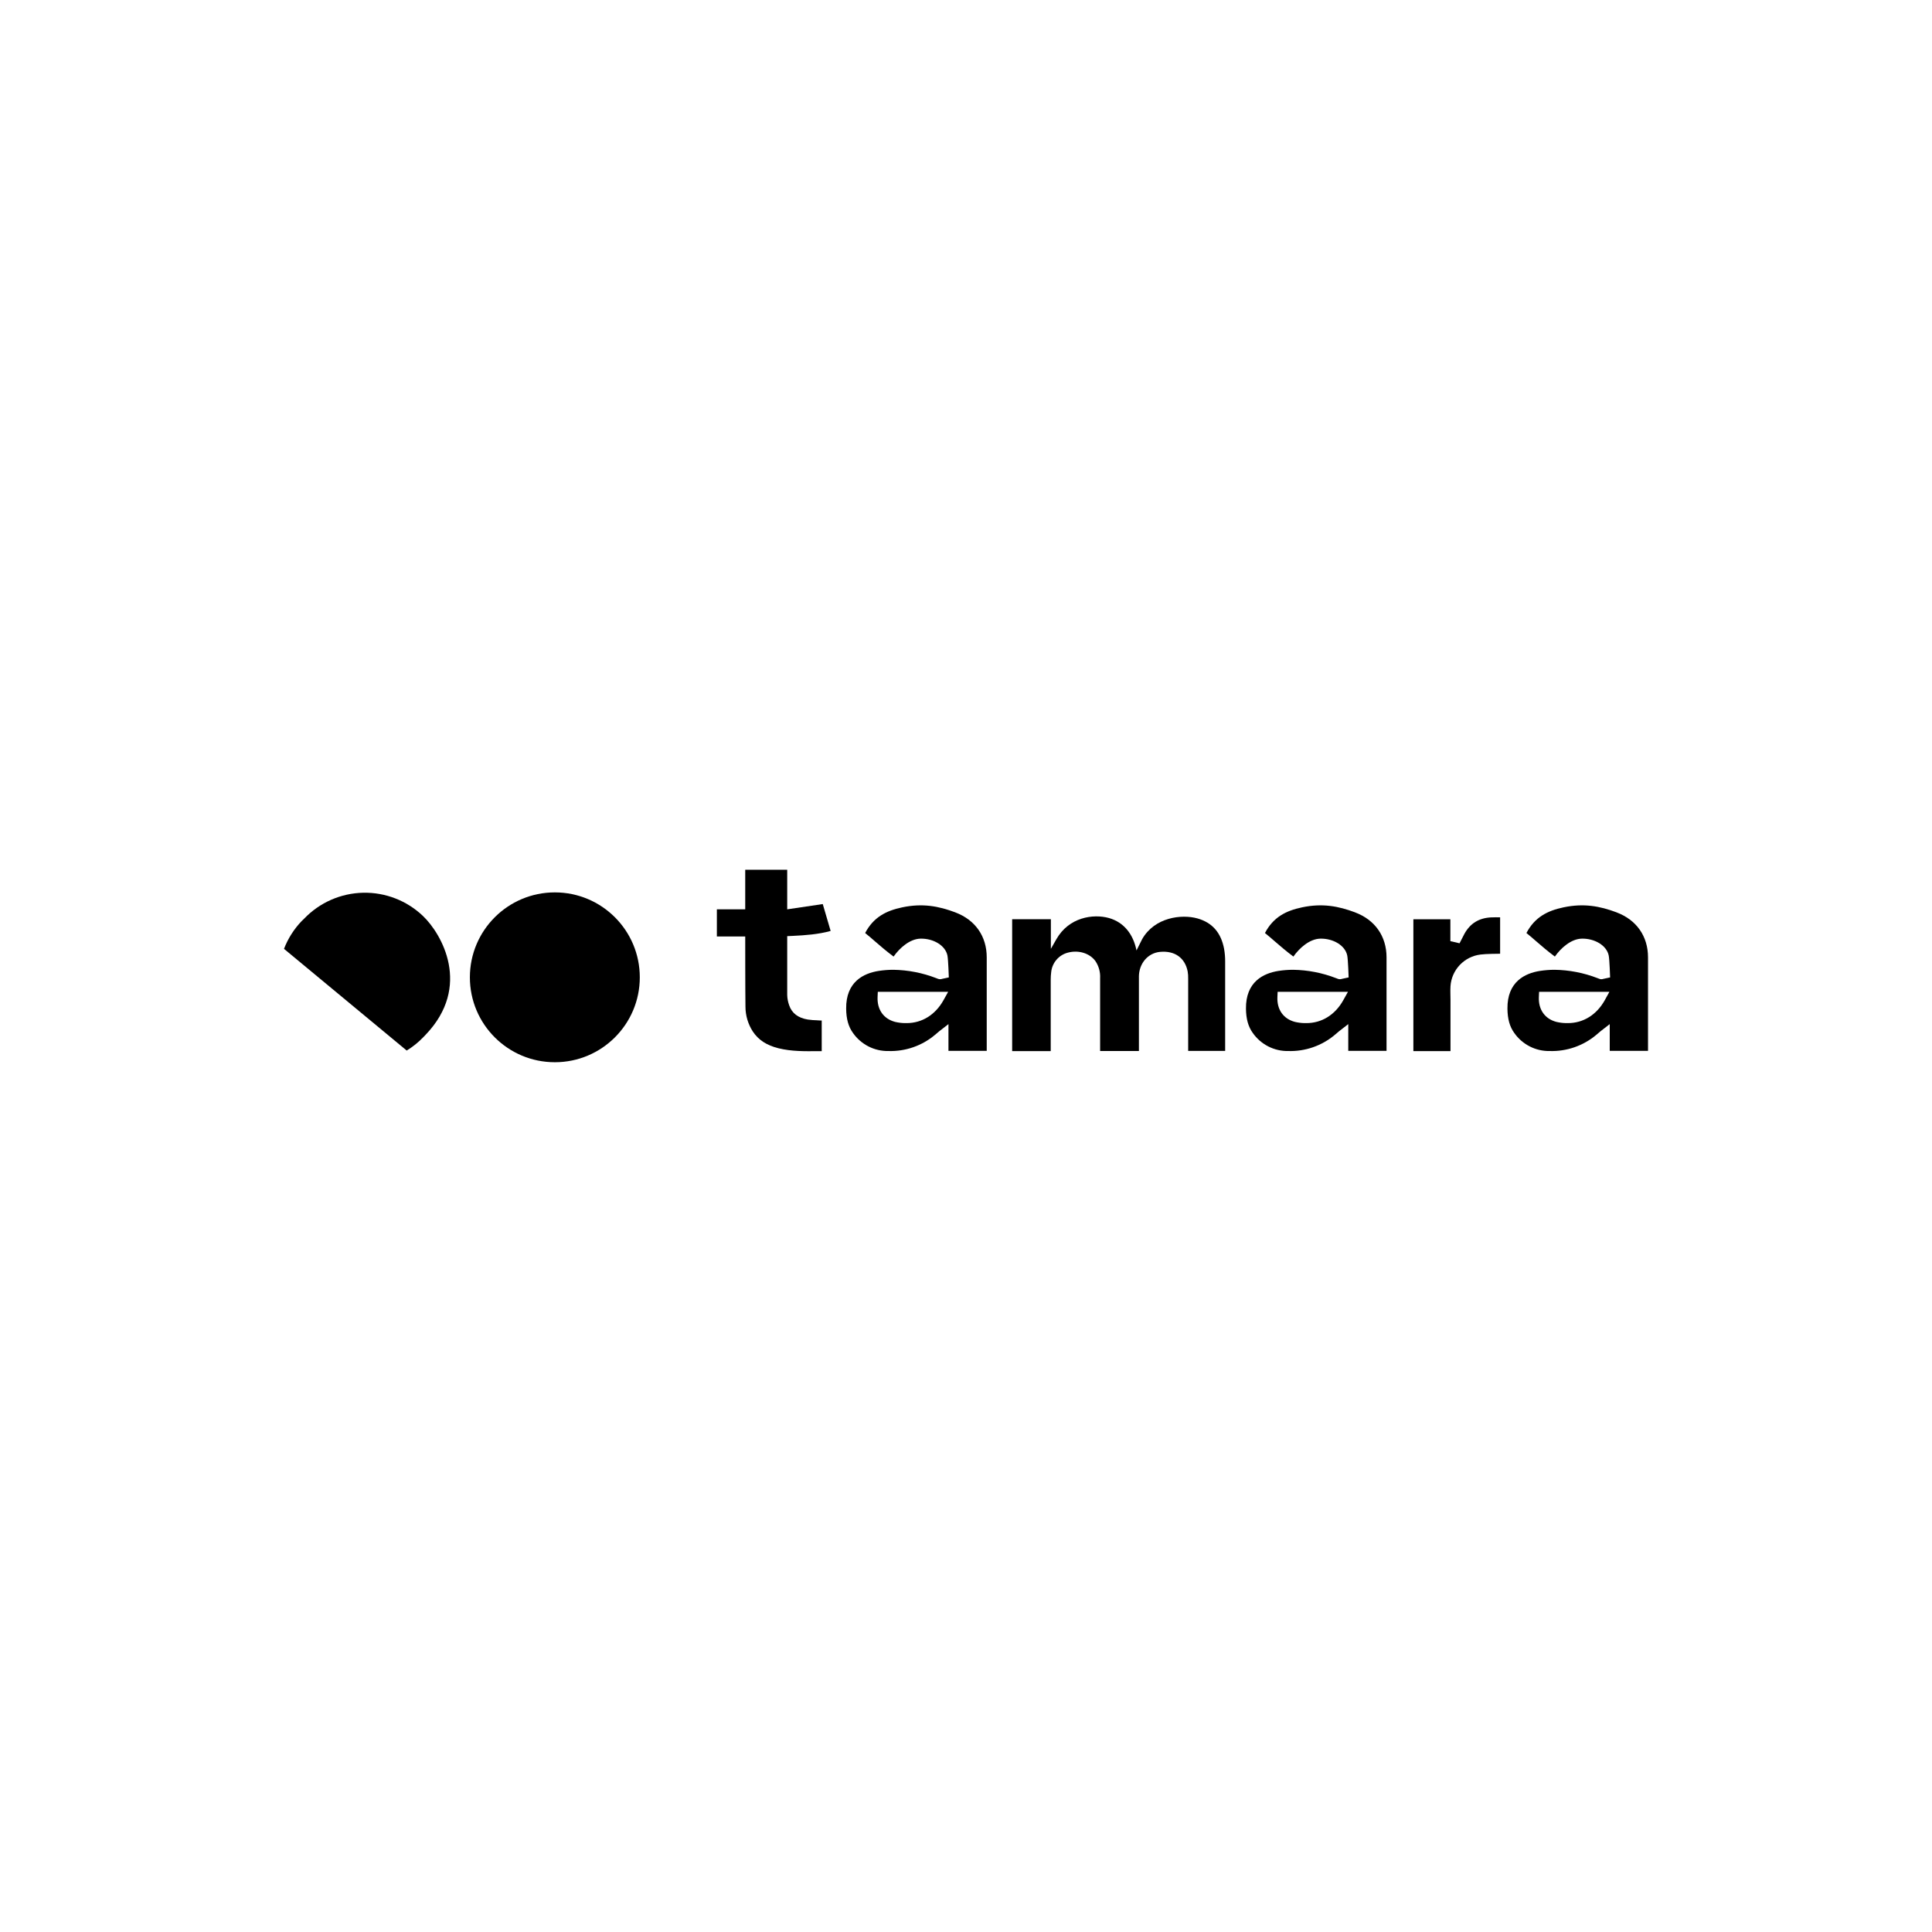
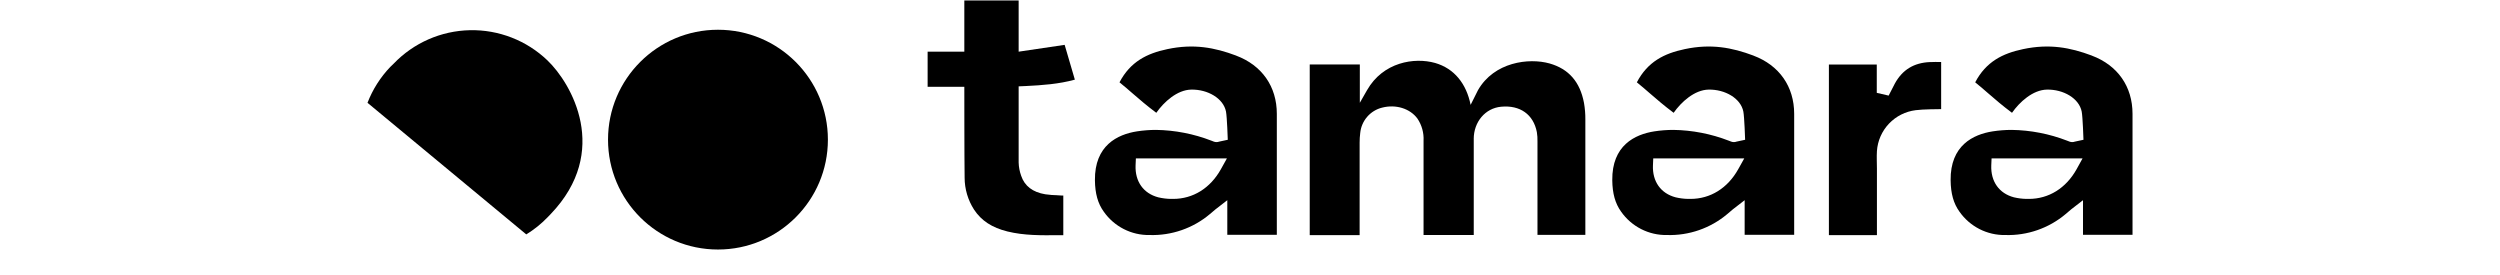
- <svg xmlns="http://www.w3.org/2000/svg" id="Layer_1" data-name="Layer 1" viewBox="0 0 1000 1000">
+ <svg xmlns="http://www.w3.org/2000/svg" id="Layer_1" data-name="Layer 1" viewBox="0 450 1000 110">
  <path d="m494.47,472.24c-8.64-3.24-17-4.82-27.52-2.59-8.22,1.73-14.82,5.04-19.15,13.28,1.91,1.55,3.62,3.02,5.29,4.48,2.75,2.39,5.61,4.85,9.43,7.71,3.02-4.31,8.31-9.17,13.97-9.28,6.57-.13,12.87,3.49,13.91,8.79.42,2.2.71,11.28.71,11.28l-3.45.74c-.68.25-1.43.25-2.12,0l-.54-.21-.44-.17c-7.08-2.74-14.59-4.2-22.18-4.31-2.55,0-5.1.2-7.62.59-7.74,1.22-16.95,5.59-16.79,19.55.06,5.31,1.17,9.29,3.51,12.53,2.06,2.95,4.81,5.35,8.02,6.99s6.76,2.46,10.36,2.39c8.79.27,17.38-2.72,24.1-8.38.14-.11,1.74-1.51,2.21-1.87l4.75-3.68v13.84h19.81v-48.37c.01-10.95-5.96-19.42-16.25-23.29Zm-6.12,45.46c-4.23,7.58-11.14,11.86-19.08,11.86h-1.01c-1.67-.03-3.33-.25-4.96-.63-5.94-1.56-9.32-6.34-9.07-12.77l.12-2.81h36.42l-2.42,4.35Z" />
  <path d="m701.4,472.24c-8.64-3.24-17-4.82-27.51-2.59-8.23,1.73-14.83,5.04-19.15,13.28,1.91,1.55,3.62,3.02,5.29,4.48,2.76,2.39,5.61,4.85,9.43,7.71,3.02-4.31,8.32-9.17,13.97-9.28,6.58-.13,12.87,3.49,13.91,8.79.42,2.2.71,11.28.71,11.28l-3.44.74c-.68.25-1.43.25-2.12,0-.17-.06-.36-.13-.54-.21l-.45-.17c-7.08-2.74-14.59-4.2-22.18-4.31-2.55,0-5.1.2-7.62.59-7.74,1.22-16.95,5.59-16.79,19.55.06,5.31,1.18,9.29,3.51,12.53,2.06,2.95,4.81,5.35,8.02,6.99,3.2,1.64,6.76,2.46,10.36,2.39,8.8.27,17.38-2.72,24.11-8.38.13-.11,1.74-1.51,2.2-1.87l4.75-3.68v13.84h19.81v-48.37c0-10.95-5.97-19.42-16.26-23.29Zm-6.12,45.46c-4.22,7.58-11.14,11.86-19.07,11.86h-1.01c-1.67-.03-3.33-.25-4.95-.63-5.95-1.56-9.33-6.34-9.07-12.77l.12-2.81h36.41l-2.43,4.35Z" />
  <path d="m836.75,472.24c-8.64-3.24-17-4.82-27.52-2.59-8.22,1.73-14.82,5.04-19.15,13.28,1.91,1.55,3.62,3.02,5.29,4.48,2.75,2.39,5.61,4.85,9.43,7.71,3.02-4.31,8.31-9.17,13.97-9.28,6.58-.13,12.87,3.49,13.91,8.79.42,2.2.71,11.28.71,11.28l-3.45.74c-.68.25-1.43.25-2.11,0-.17-.06-.36-.13-.54-.21l-.45-.17c-7.08-2.74-14.59-4.2-22.18-4.31-2.55,0-5.1.2-7.62.59-7.74,1.22-16.95,5.59-16.79,19.55.06,5.31,1.17,9.29,3.51,12.53,2.06,2.95,4.81,5.35,8.02,6.99,3.2,1.64,6.76,2.46,10.36,2.39,8.8.27,17.38-2.72,24.11-8.38.13-.11,1.74-1.51,2.2-1.87l4.75-3.68v13.84h19.81v-48.37c.01-10.95-5.96-19.42-16.25-23.29Zm-6.12,45.46c-4.23,7.58-11.14,11.86-19.08,11.86h-1.01c-1.67-.03-3.33-.25-4.96-.63-5.94-1.56-9.32-6.34-9.07-12.77l.12-2.81h36.4l-2.4,4.35Z" />
  <path d="m771.93,474.83c-6.41.29-10.98,3.09-14,8.61-.33.6-2.47,4.8-2.47,4.8l-4.75-1.1v-11.33h-19.15v68.24h19.21v-26.65c0-2.27-.15-4.61,0-6.96.28-4.11,1.98-7.99,4.82-10.98,2.84-2.99,6.62-4.89,10.71-5.39,2.68-.38,9.43-.41,10.16-.42v-18.85c-1.6-.02-3.07-.03-4.53.04Z" />
  <path d="m423.14,528.11c-1.69-.03-3.37-.16-5.04-.4-5.04-.83-8.26-3.31-9.63-7.39-.62-1.71-.96-3.5-1.01-5.31v-30.47l2.97-.13c6.36-.31,13.11-.78,19.51-2.55l-4.08-13.92-18.4,2.73v-20.49h-21.73v20.49h-14.68v14.05h14.68s0,28.97.12,36.37c.01,4.52,1.32,8.94,3.76,12.74,2.92,4.44,7.17,7.22,13.38,8.76,6.68,1.64,13.46,1.56,20.62,1.48h1.71v-15.87h-.83l-1.36-.08Z" />
  <path d="m589.49,505.61c0-6.89,4.64-12.33,10.94-12.92,7.6-.72,12.94,3.08,14.31,10.15.2,1.24.29,2.5.25,3.76v37.36h19.15v-46.15c.02-2.22-.16-4.44-.54-6.63-1.59-8.46-6.13-13.62-13.78-15.8-8.29-2.32-22.18-.58-28.63,10.69l-2.94,5.88c-1.69-8.44-6.52-14.56-14.22-16.77-8.29-2.32-20.79-.37-27.22,10.9l-2.88,5.04v-15.33h-20.04v68.25h19.96v-37.02c0-1.28.08-2.55.24-3.82.23-2.39,1.2-4.65,2.77-6.47,1.57-1.82,3.67-3.11,6-3.68,5.46-1.41,11.14.34,14.11,4.38,1.76,2.61,2.62,5.72,2.45,8.87v37.7h20.08v-38.39Z" />
  <path d="m156.16,476.72c-3.98,4.15-7.09,9.04-9.16,14.4l63.51,52.64c3.13-1.92,5.99-4.22,8.54-6.86l1.24-1.29c24.06-25.11,8.26-52.32-1.33-61.47-8.33-7.97-19.49-12.31-31.02-12.06-11.53.25-22.49,5.06-30.47,13.38l-1.3,1.26Z" />
  <path d="m287.19,549.81c24.29,0,43.97-19.68,43.97-43.95s-19.69-43.96-43.97-43.96-43.98,19.68-43.98,43.96,19.69,43.95,43.98,43.95Z" />
</svg>
